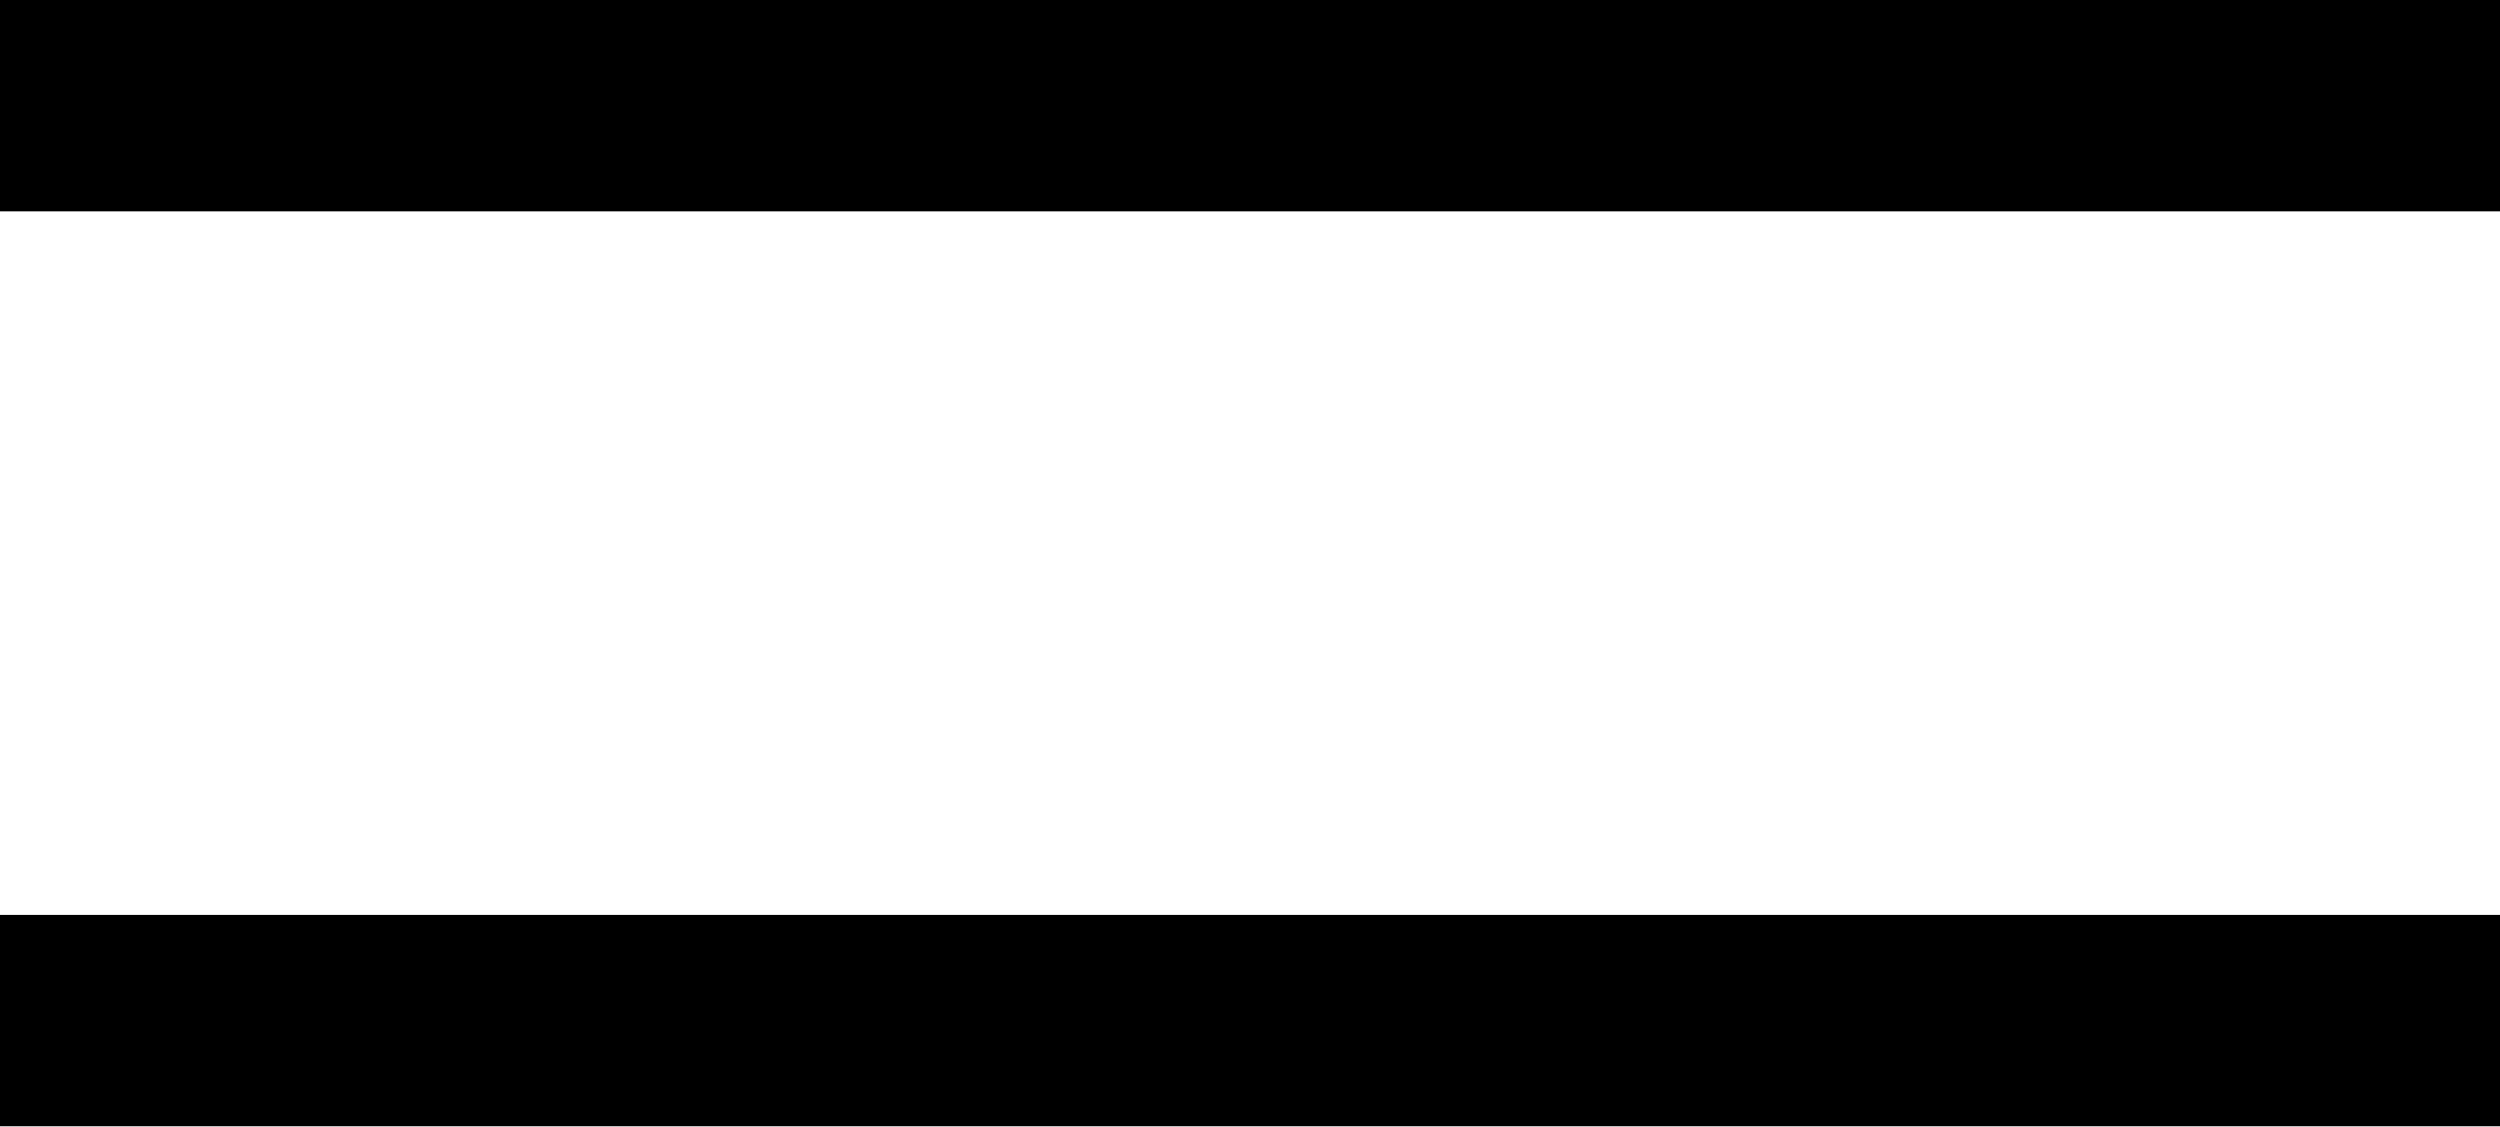
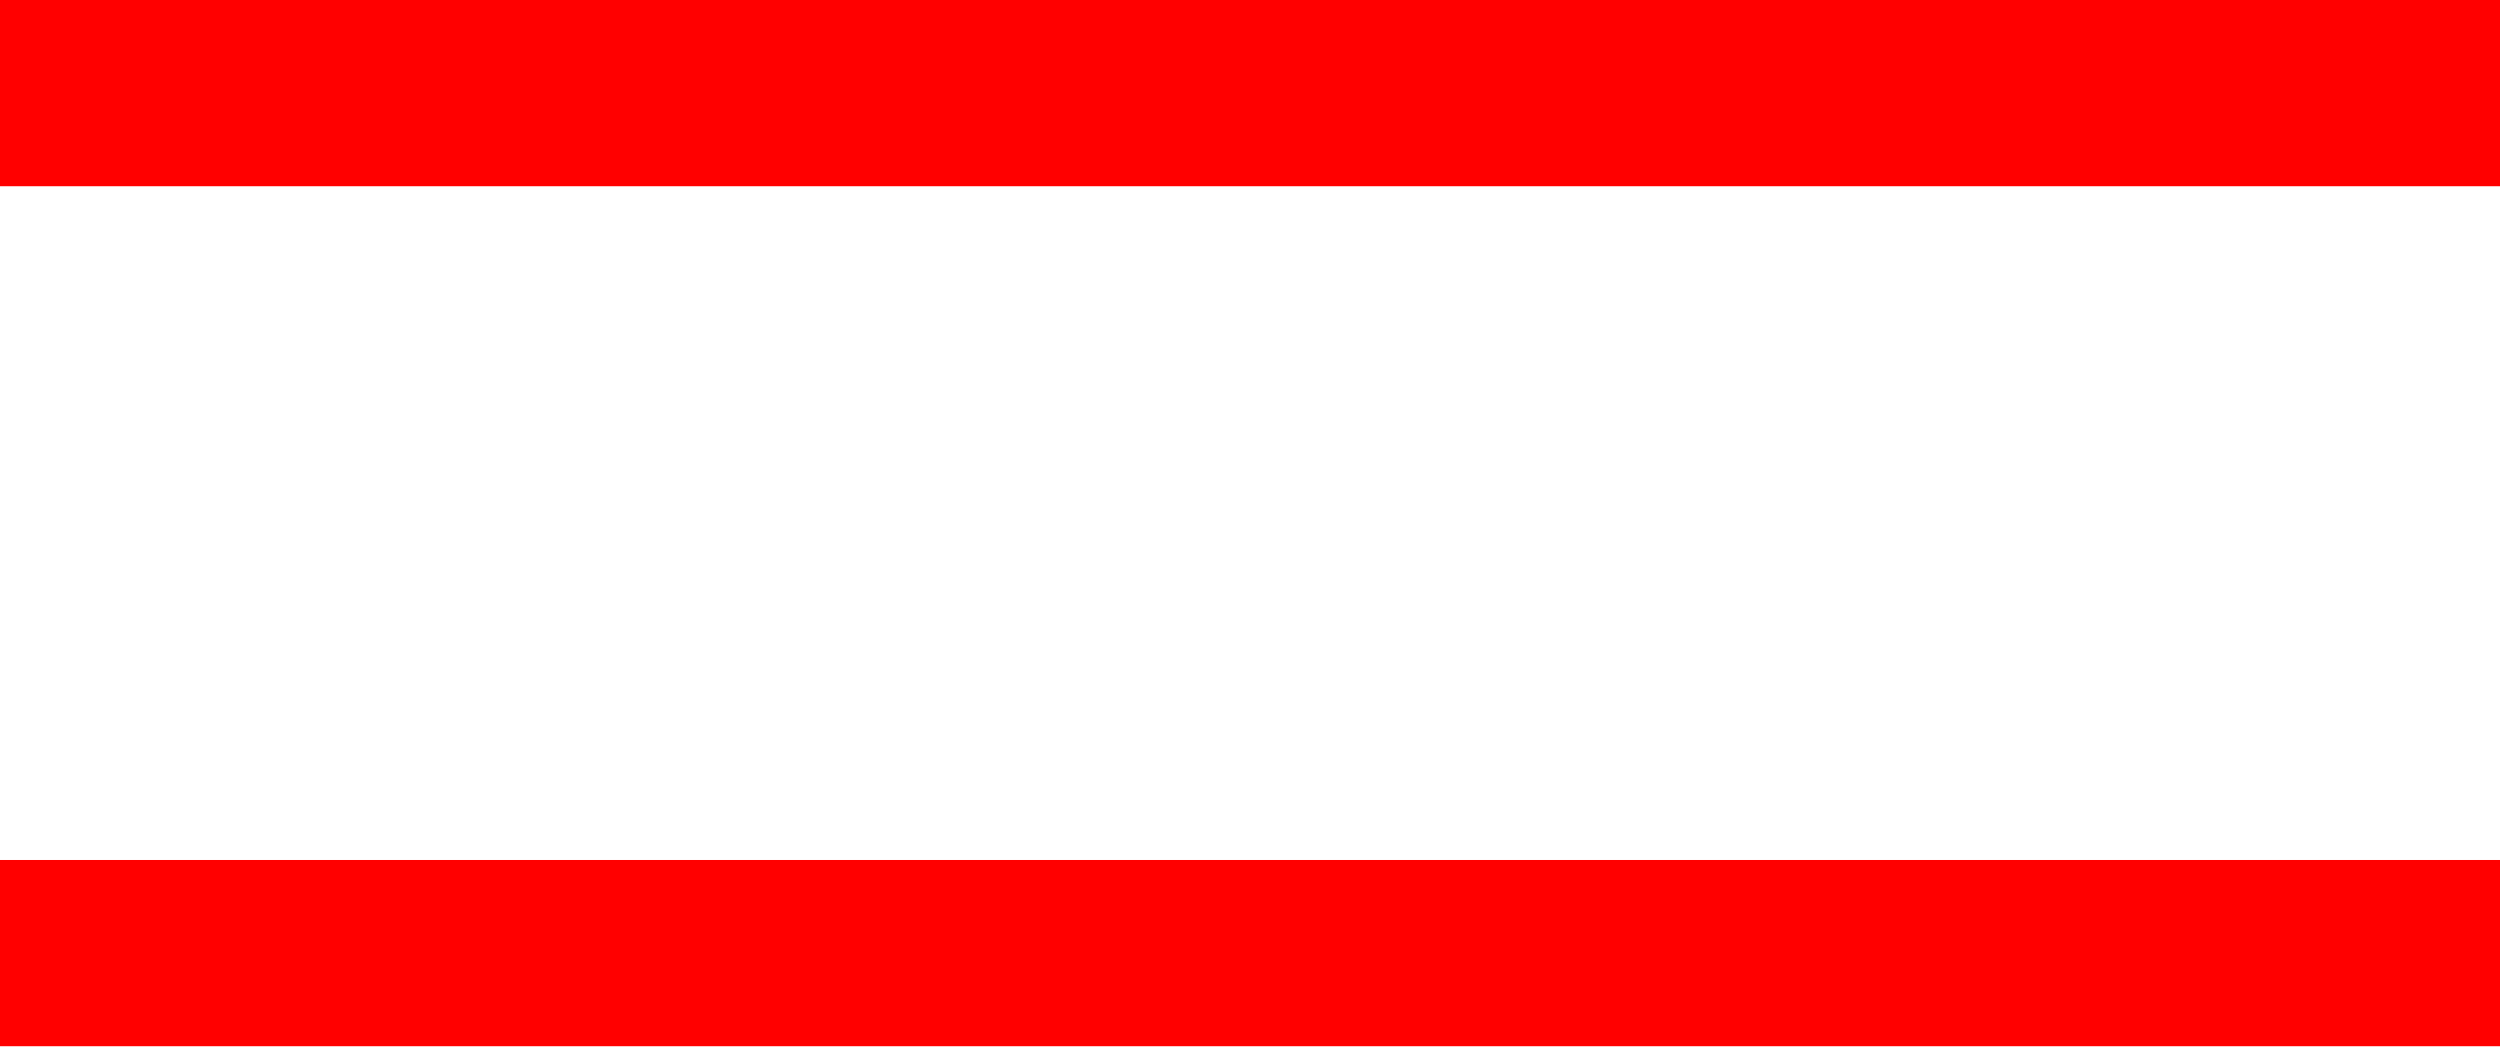
- <svg xmlns="http://www.w3.org/2000/svg" viewBox="0 0 8.99 4.05">
+ <svg xmlns="http://www.w3.org/2000/svg" viewBox="0 0 187.94 78.65">
+   <defs>
+     <style>.cls-1{fill:none;stroke:red;stroke-linecap:square;stroke-miterlimit:10;stroke-width:14px;}</style>
+   </defs>
  <g id="Layer_2" data-name="Layer 2">
    <g id="Layer_1-2" data-name="Layer 1">
-       <rect width="8.99" height="0.76" />
-       <rect y="3.29" width="8.99" height="0.76" />
+       <line class="cls-1" x1="7" y1="7" x2="180.94" y2="7" />
+       <line class="cls-1" x1="7" y1="71.65" x2="180.94" y2="71.65" />
    </g>
  </g>
</svg>
